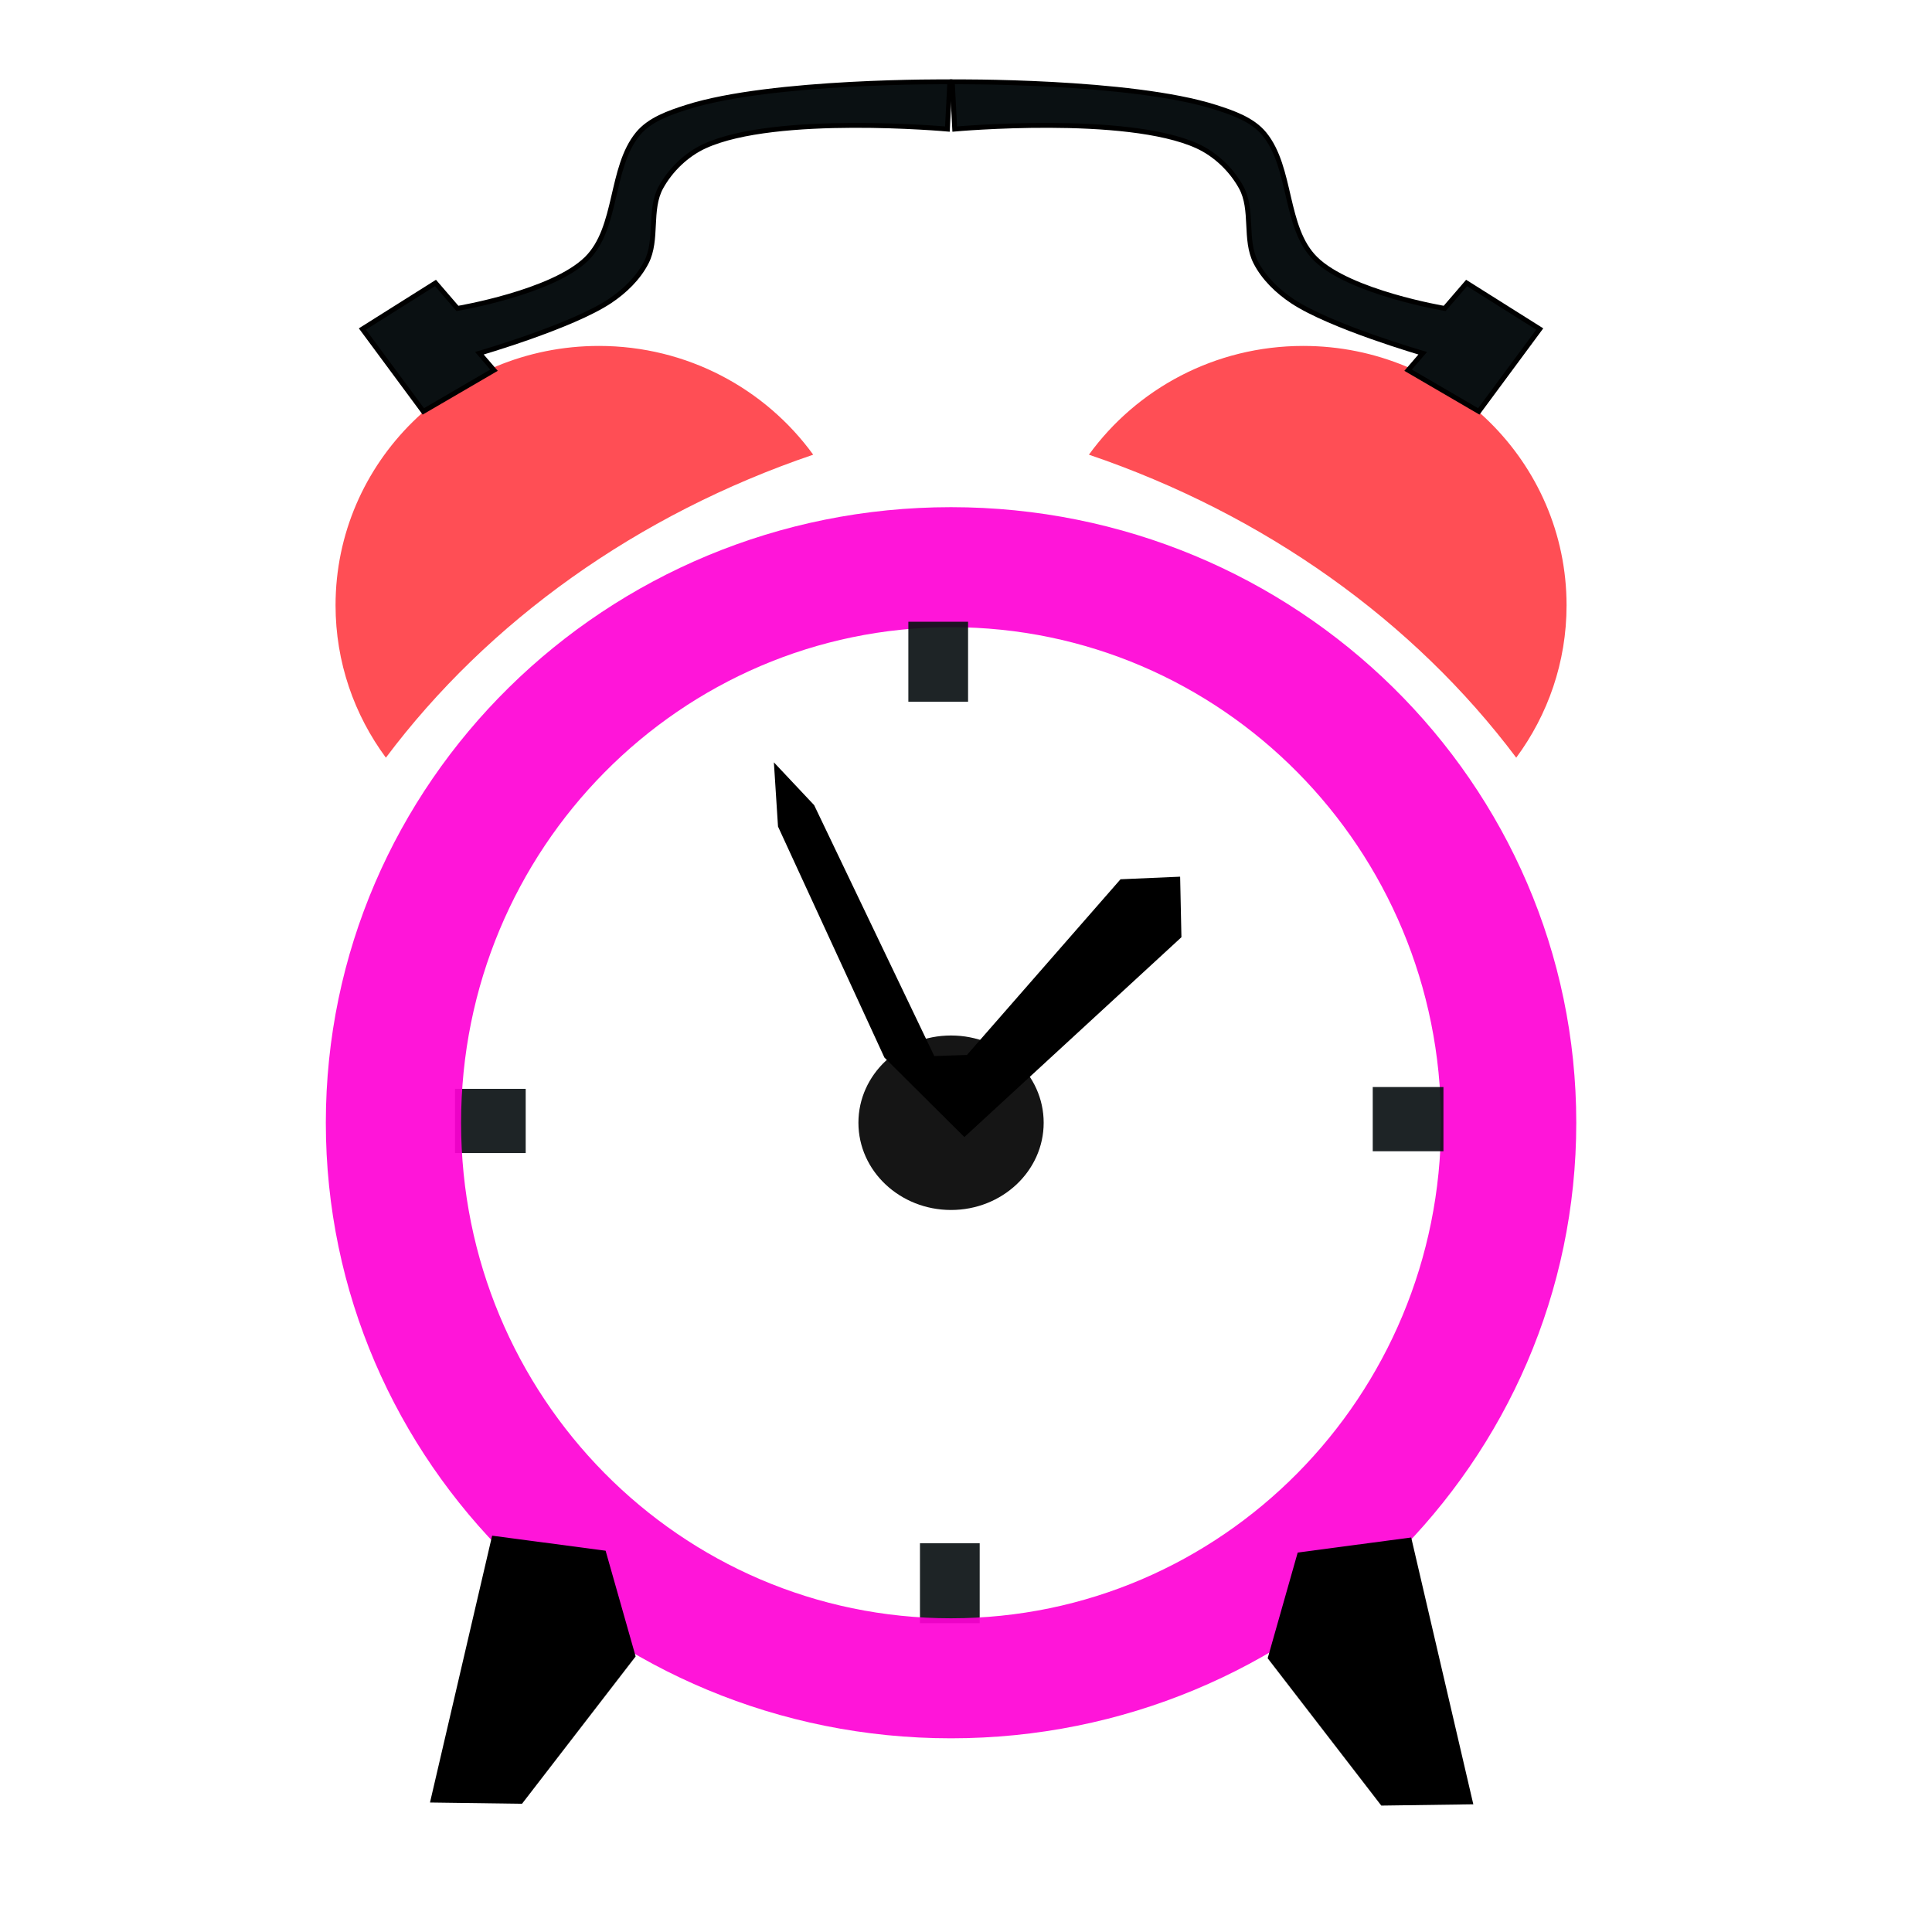
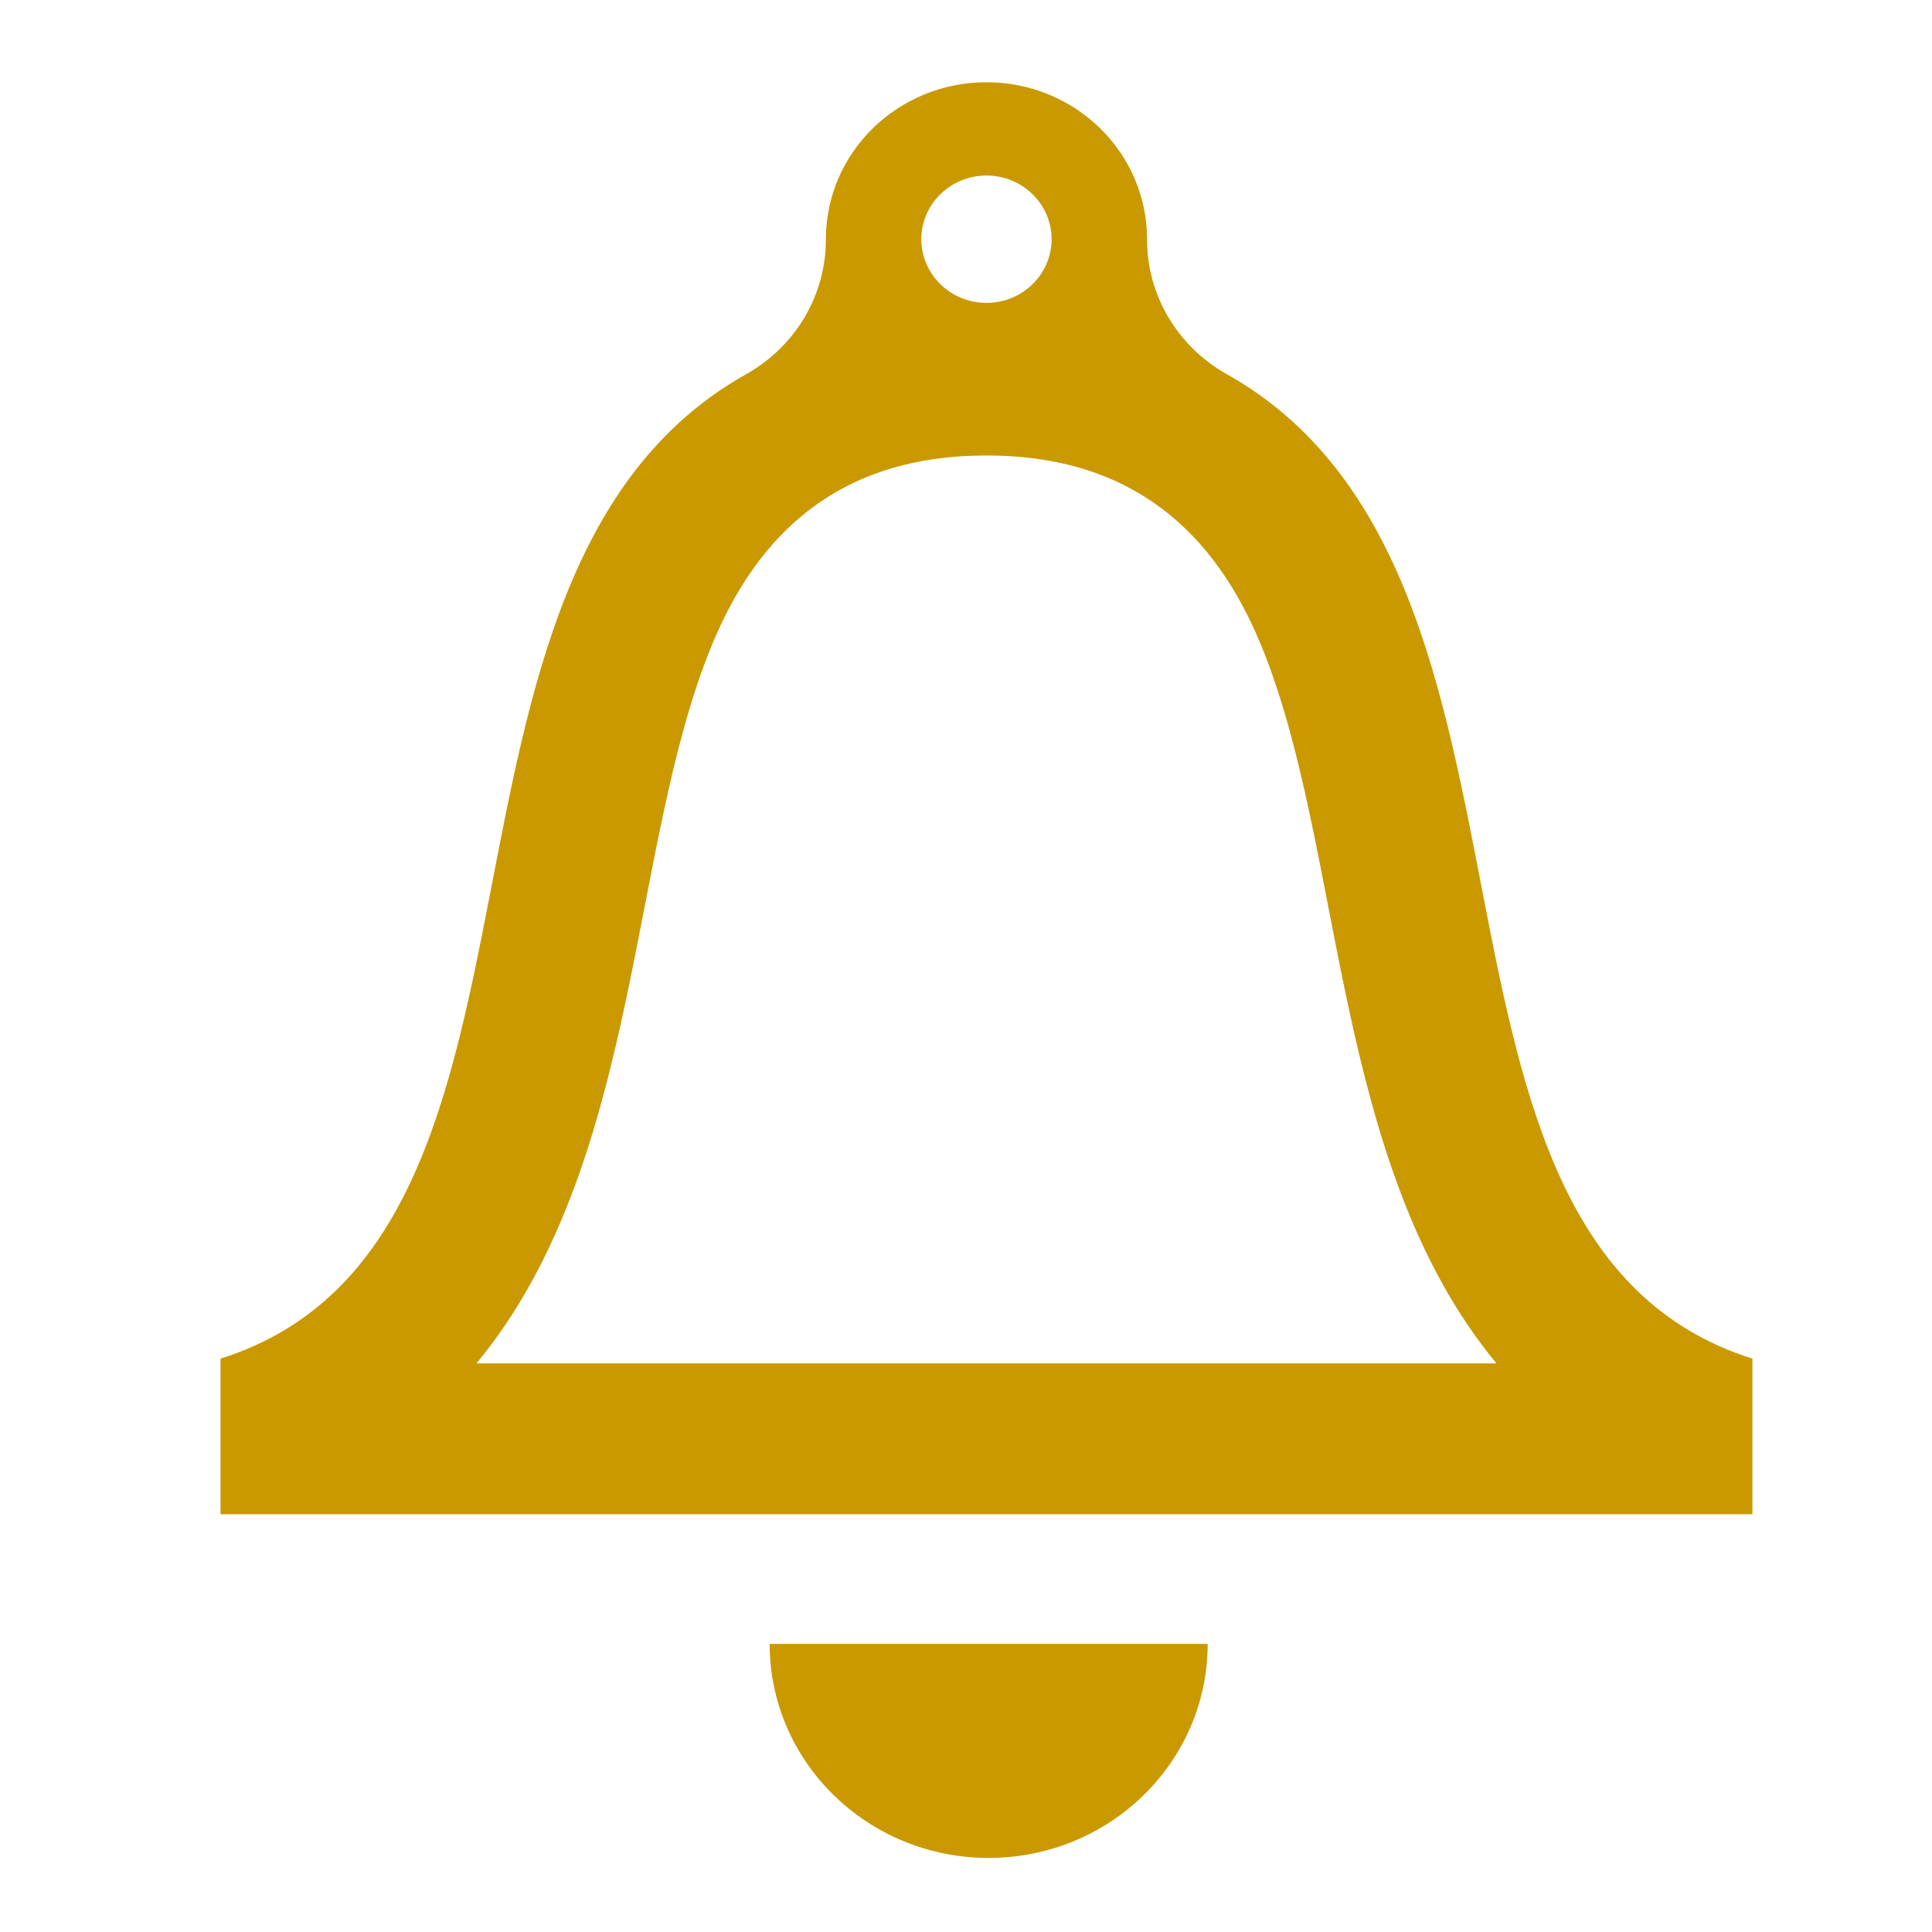
- <svg xmlns="http://www.w3.org/2000/svg" id="svg170110" version="1.1" width="310" height="310">
-   <defs id="defs170114" />
-   <g id="g170790" transform="matrix(0.7855693,0,0,0.7809947,-34.94149,100)">
-     <rect y="95.662" x="137.415" height="13.194" width="14.439" id="rect170721" style="opacity:0.915;fill:#0a1012;fill-opacity:1;fill-rule:nonzero;stroke:none" />
-     <rect y="189.015" x="232.386" height="16.43" width="12.198" id="rect170721-8-6" style="opacity:0.915;fill:#0a1012;fill-opacity:1;fill-rule:nonzero;stroke:none" />
-     <path id="path170120" d="m 238.719,-23.844 c -70.53,0 -127.688,56.626 -127.688,126.469 0,69.843 57.157,126.469 127.688,126.469 70.53,0 127.719,-56.626 127.719,-126.469 0,-69.843 -57.188,-126.469 -127.719,-126.469 z m 0,24.656 c 55.269,0 100.094,45.581 100.094,101.812 0,56.232 -44.824,101.812 -100.094,101.812 -55.269,0 -100.062,-45.581 -100.062,-101.812 0,-56.232 44.793,-101.812 100.062,-101.812 z" style="opacity:0.915;fill:#ff00d6;fill-opacity:1;fill-rule:nonzero;stroke:none" />
-     <g transform="translate(0,-160.0222)" id="g170693">
-       <path style="opacity:0.915;fill:#ff3e46;fill-opacity:1;fill-rule:nonzero;stroke:none" d="m 166.798,103.052 c -29.697,0 -53.781,23.859 -53.781,53.281 0,11.705 3.823,22.522 10.281,31.312 20.898,-28.024 51.358,-49.977 87.281,-62.25 -9.752,-13.52 -25.73,-22.344 -43.781,-22.344 z" id="path170650" />
-       <path style="fill:#0a1012;fill-opacity:1;stroke:#000000;stroke-width:1px;stroke-linecap:butt;stroke-linejoin:miter;stroke-opacity:1" d="m 130.943,116.504 -12.447,-16.928 14.936,-9.46 4.481,5.228 c 0,0 19.377,-3.257 26.388,-10.207 6.412,-6.357 4.755,-18.638 10.456,-25.641 2.391,-2.938 6.351,-4.318 9.958,-5.477 17.345,-5.571 53.771,-5.228 53.771,-5.228 l -0.498,9.709 c 0,0 -34.981,-3.197 -49.539,3.485 -3.734,1.714 -6.983,4.863 -8.962,8.464 -2.524,4.592 -0.604,10.767 -2.987,15.434 -1.655,3.242 -4.442,5.943 -7.468,7.966 -7.816,5.225 -26.637,10.704 -26.637,10.704 l 2.987,3.485 z" id="path170691" />
-     </g>
-     <rect y="-0.305" x="230.013" height="16.43" width="12.198" id="rect170721-8" style="opacity:0.915;fill:#0a1012;fill-opacity:1;fill-rule:nonzero;stroke:none" />
-     <g id="g170693-6" transform="matrix(-1,0,0,1,477.4724,-160.0222)">
-       <path style="opacity:0.915;fill:#ff3e46;fill-opacity:1;fill-rule:nonzero;stroke:none" d="m 166.798,103.052 c -29.697,0 -53.781,23.859 -53.781,53.281 0,11.705 3.823,22.522 10.281,31.312 20.898,-28.024 51.358,-49.977 87.281,-62.25 -9.752,-13.52 -25.73,-22.344 -43.781,-22.344 z" id="path170650-2" />
-       <path style="fill:#0a1012;fill-opacity:1;stroke:#000000;stroke-width:1px;stroke-linecap:butt;stroke-linejoin:miter;stroke-opacity:1" d="m 130.943,116.504 -12.447,-16.928 14.936,-9.46 4.481,5.228 c 0,0 19.377,-3.257 26.388,-10.207 6.412,-6.357 4.755,-18.638 10.456,-25.641 2.391,-2.938 6.351,-4.318 9.958,-5.477 17.345,-5.571 53.771,-5.228 53.771,-5.228 l -0.498,9.709 c 0,0 -34.981,-3.197 -49.539,3.485 -3.734,1.714 -6.983,4.863 -8.962,8.464 -2.524,4.592 -0.604,10.767 -2.987,15.434 -1.655,3.242 -4.442,5.943 -7.468,7.966 -7.816,5.225 -26.637,10.704 -26.637,10.704 l 2.987,3.485 z" id="path170691-7" />
-     </g>
-     <rect y="95.289" x="324.868" height="13.194" width="14.439" id="rect170721-5" style="opacity:0.915;fill:#0a1012;fill-opacity:1;fill-rule:nonzero;stroke:none" />
-     <path transform="matrix(1.085714,0,0,1.058823,-19.38154,-176.7743)" d="m 255.164,263.877 c 0,9.349 -7.802,16.928 -17.426,16.928 -9.624,0 -17.426,-7.579 -17.426,-16.928 0,-9.349 7.802,-16.928 17.426,-16.928 9.624,0 17.426,7.579 17.426,16.928 z" id="path170766" style="opacity:0.915;fill:#000000;fill-opacity:1;fill-rule:nonzero;stroke:none" />
-     <path id="path170768" d="m 242.219,89.19 31.367,-36.096 11.451,-0.498 0.249,11.7 -43.814,40.577 -15.932,-15.932 -21.658,-47.299 -0.747,-11.7 7.219,7.717 L 235,89.439 z" style="fill:#000000;fill-opacity:1;stroke:#000000;stroke-width:1px;stroke-linecap:butt;stroke-linejoin:miter;stroke-opacity:1" />
-     <path id="path170770" d="m 145.381,188.019 -12.447,53.771 17.924,0.249 22.903,-29.873 -5.975,-21.16 z" style="fill:#000000;fill-opacity:1;stroke:#000000;stroke-width:1px;stroke-linecap:butt;stroke-linejoin:miter;stroke-opacity:1" />
-     <path id="path170770-3" d="m 332.336,188.392 12.447,53.771 -17.924,0.249 -22.903,-29.873 5.975,-21.16 z" style="fill:#000000;fill-opacity:1;stroke:#000000;stroke-width:1px;stroke-linecap:butt;stroke-linejoin:miter;stroke-opacity:1" />
-   </g>
+ <svg xmlns="http://www.w3.org/2000/svg" version="1.1" x="0px" y="0px" width="512px" height="512px" viewBox="0 0 512 512" enable-background="new 0 0 512 512" xml:space="preserve" id="svg4506">
+   <defs id="defs4511" />
+   <path id="bell-2-icon" d="M 325.1,99.156 C 312.041,91.829 303.954,78.18 303.981,63.463 c 0,-0.024 0,-0.048 0,-0.072 0,-22.973 -19.055,-41.595 -42.557,-41.595 -23.504,0 -42.557,18.622 -42.557,41.595 0,0.024 0,0.048 0,0.073 0.026,14.735 -8.045,28.358 -21.119,35.693 C 102.995,152.314 157.441,328.85 58.436,360.051 v 41.234 H 464.412 V 360.051 C 365.406,328.849 419.854,152.313 325.1,99.156 z M 261.424,46.516 c 9.521,0 17.266,7.569 17.266,16.876 0,9.305 -7.746,16.876 -17.266,16.876 -9.52,0 -17.266,-7.57 -17.266,-16.876 0,-9.305 7.747,-16.876 17.266,-16.876 z M 126.271,361.308 c 43.763,-52.819 40.2,-136.302 62.329,-190.222 12.045,-29.349 33.488,-50.377 72.823,-50.377 38.922,0 60.61,20.617 72.823,50.377 22.131,53.924 18.569,137.407 62.329,190.222 H 126.271 z m 193.778,74.336 c 0,31.331 -25.985,56.728 -58.042,56.728 -32.055,0 -58.04,-25.397 -58.04,-56.728 h 116.082 z" style="fill:#ca9900;fill-opacity:1" />
</svg>
